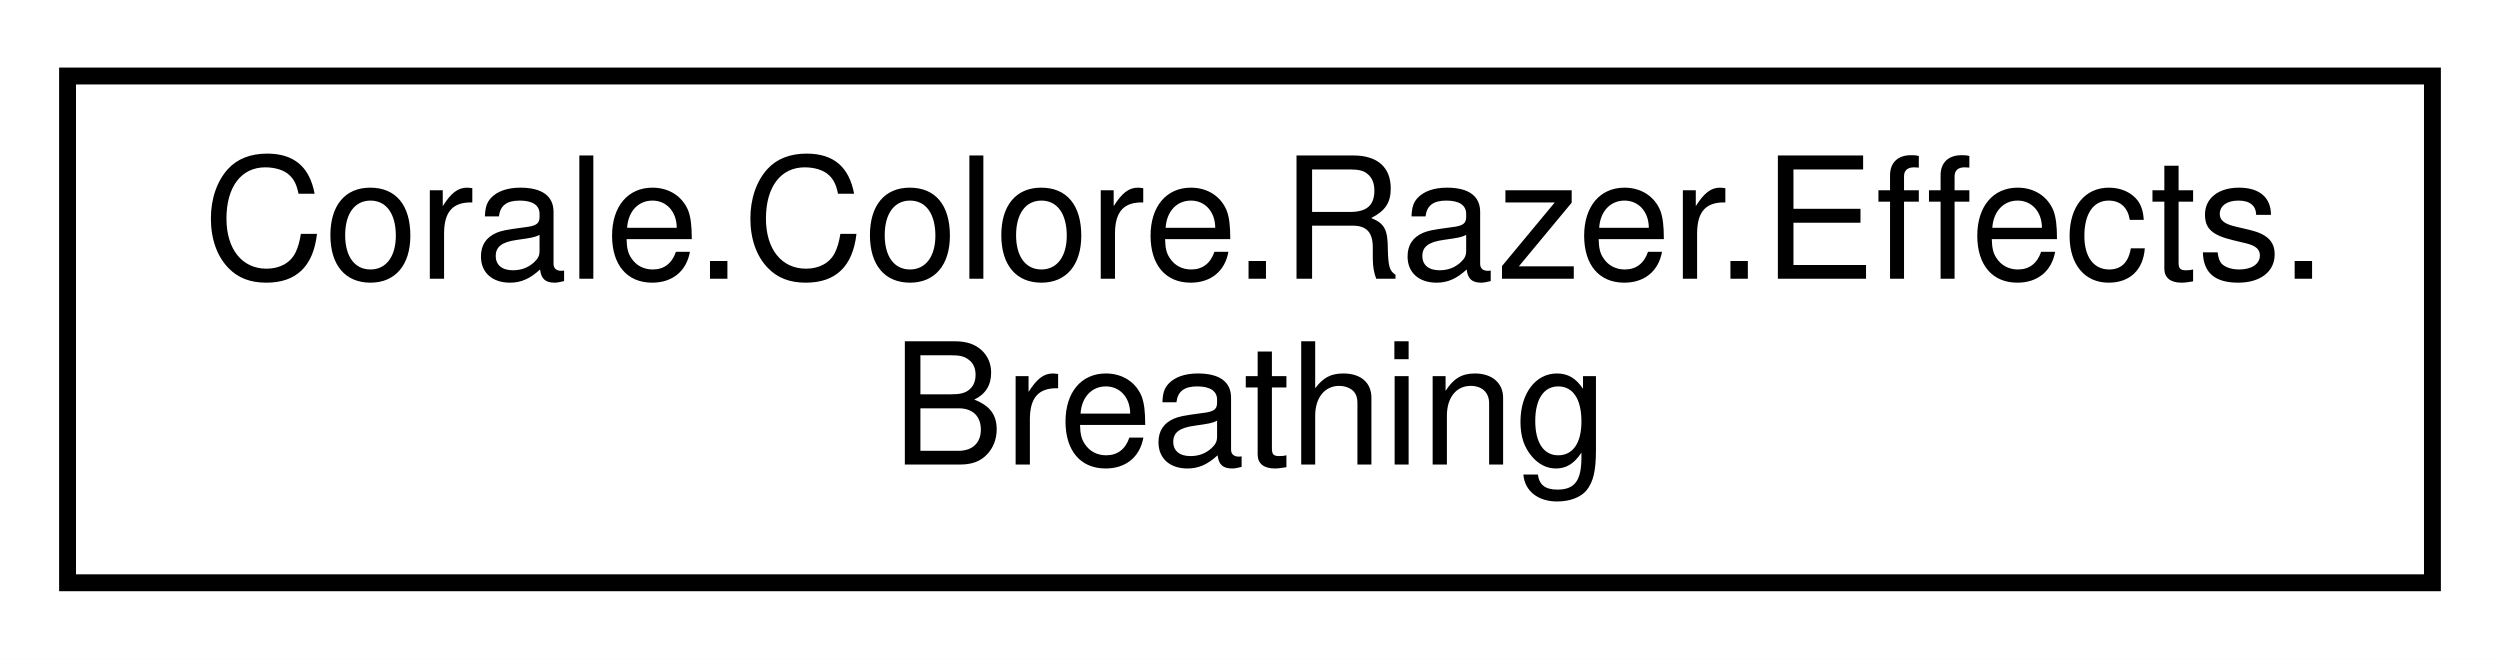
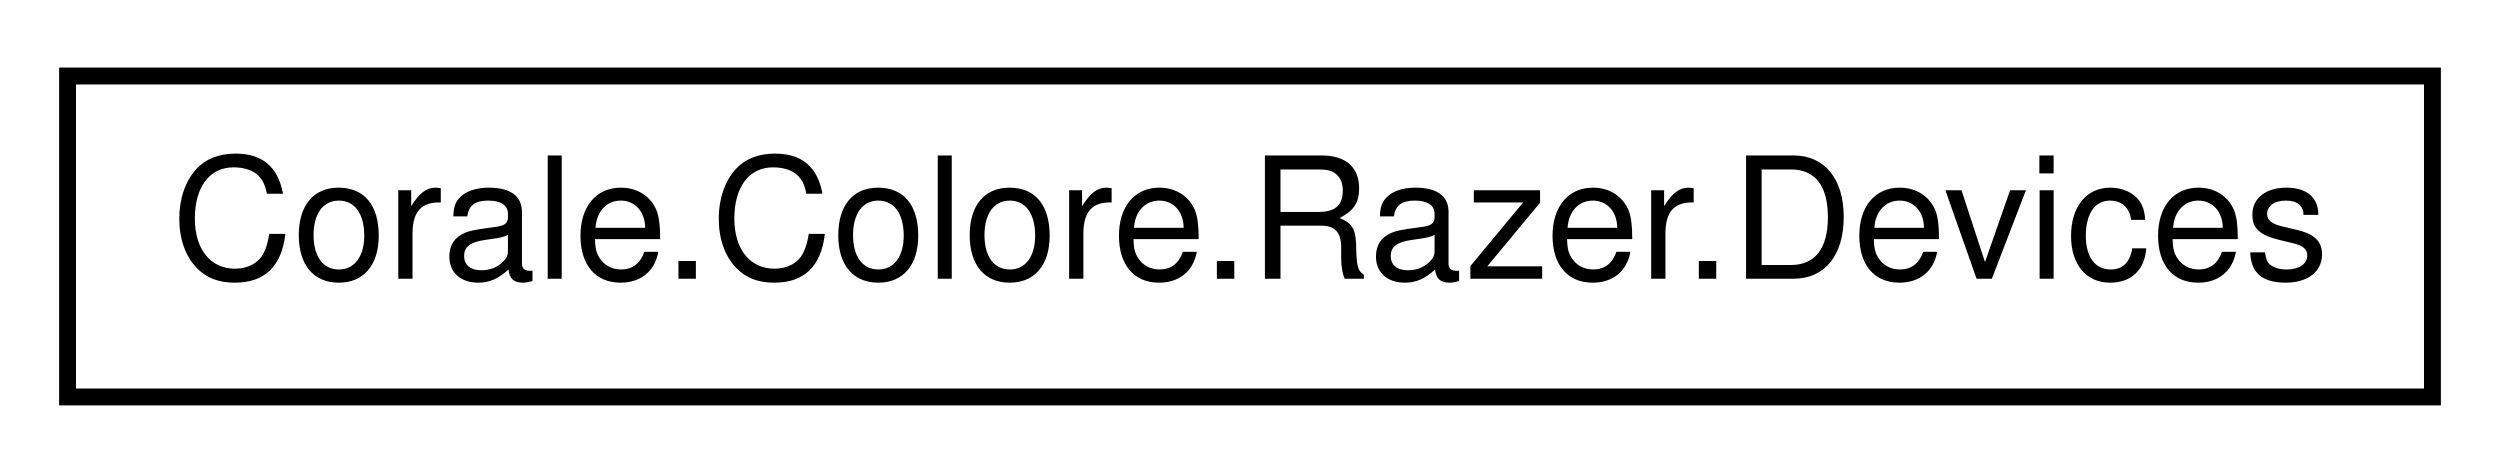
- <svg xmlns="http://www.w3.org/2000/svg" xmlns:xlink="http://www.w3.org/1999/xlink" width="148pt" height="39pt" viewBox="0.00 0.00 148.00 39.00">
-   <g id="graph0" class="graph" transform="scale(1 1) rotate(0) translate(4 35)">
-     <polygon fill="white" stroke="none" points="-4,4 -4,-35 144,-35 144,4 -4,4" />
+ <svg xmlns="http://www.w3.org/2000/svg" xmlns:xlink="http://www.w3.org/1999/xlink" width="148pt" height="28pt" viewBox="0.00 0.00 148.00 28.00">
+   <g id="graph0" class="graph" transform="scale(1 1) rotate(0) translate(4 24)">
+     <polygon fill="white" stroke="none" points="-4,4 -4,-24 144,-24 144,4 -4,4" />
    <g id="node1" class="node">
      <g id="a_node1">
-         <a xlink:href="struct_corale_1_1_colore_1_1_razer_1_1_effects_1_1_breathing.html" target="_top" xlink:title="Describes a breathing effect for a system device. ">
-           <polygon fill="white" stroke="black" points="0,-0.5 0,-30.5 140,-30.5 140,-0.5 0,-0.5" />
-           <text text-anchor="start" x="8" y="-18.5" font-family="Helvetica,sans-Serif" font-size="10.00">Corale.Colore.Razer.Effects.</text>
-           <text text-anchor="middle" x="70" y="-7.5" font-family="Helvetica,sans-Serif" font-size="10.00">Breathing</text>
+         <a xlink:href="class_corale_1_1_colore_1_1_razer_1_1_devices.html" target="_top" xlink:title="Contains device IDs for devices that have Chroma support. ">
+           <polygon fill="white" stroke="black" points="0,-0.5 0,-19.5 140,-19.5 140,-0.5 0,-0.5" />
+           <text text-anchor="middle" x="70" y="-7.5" font-family="Helvetica,sans-Serif" font-size="10.00">Corale.Colore.Razer.Devices</text>
        </a>
      </g>
    </g>
  </g>
</svg>
